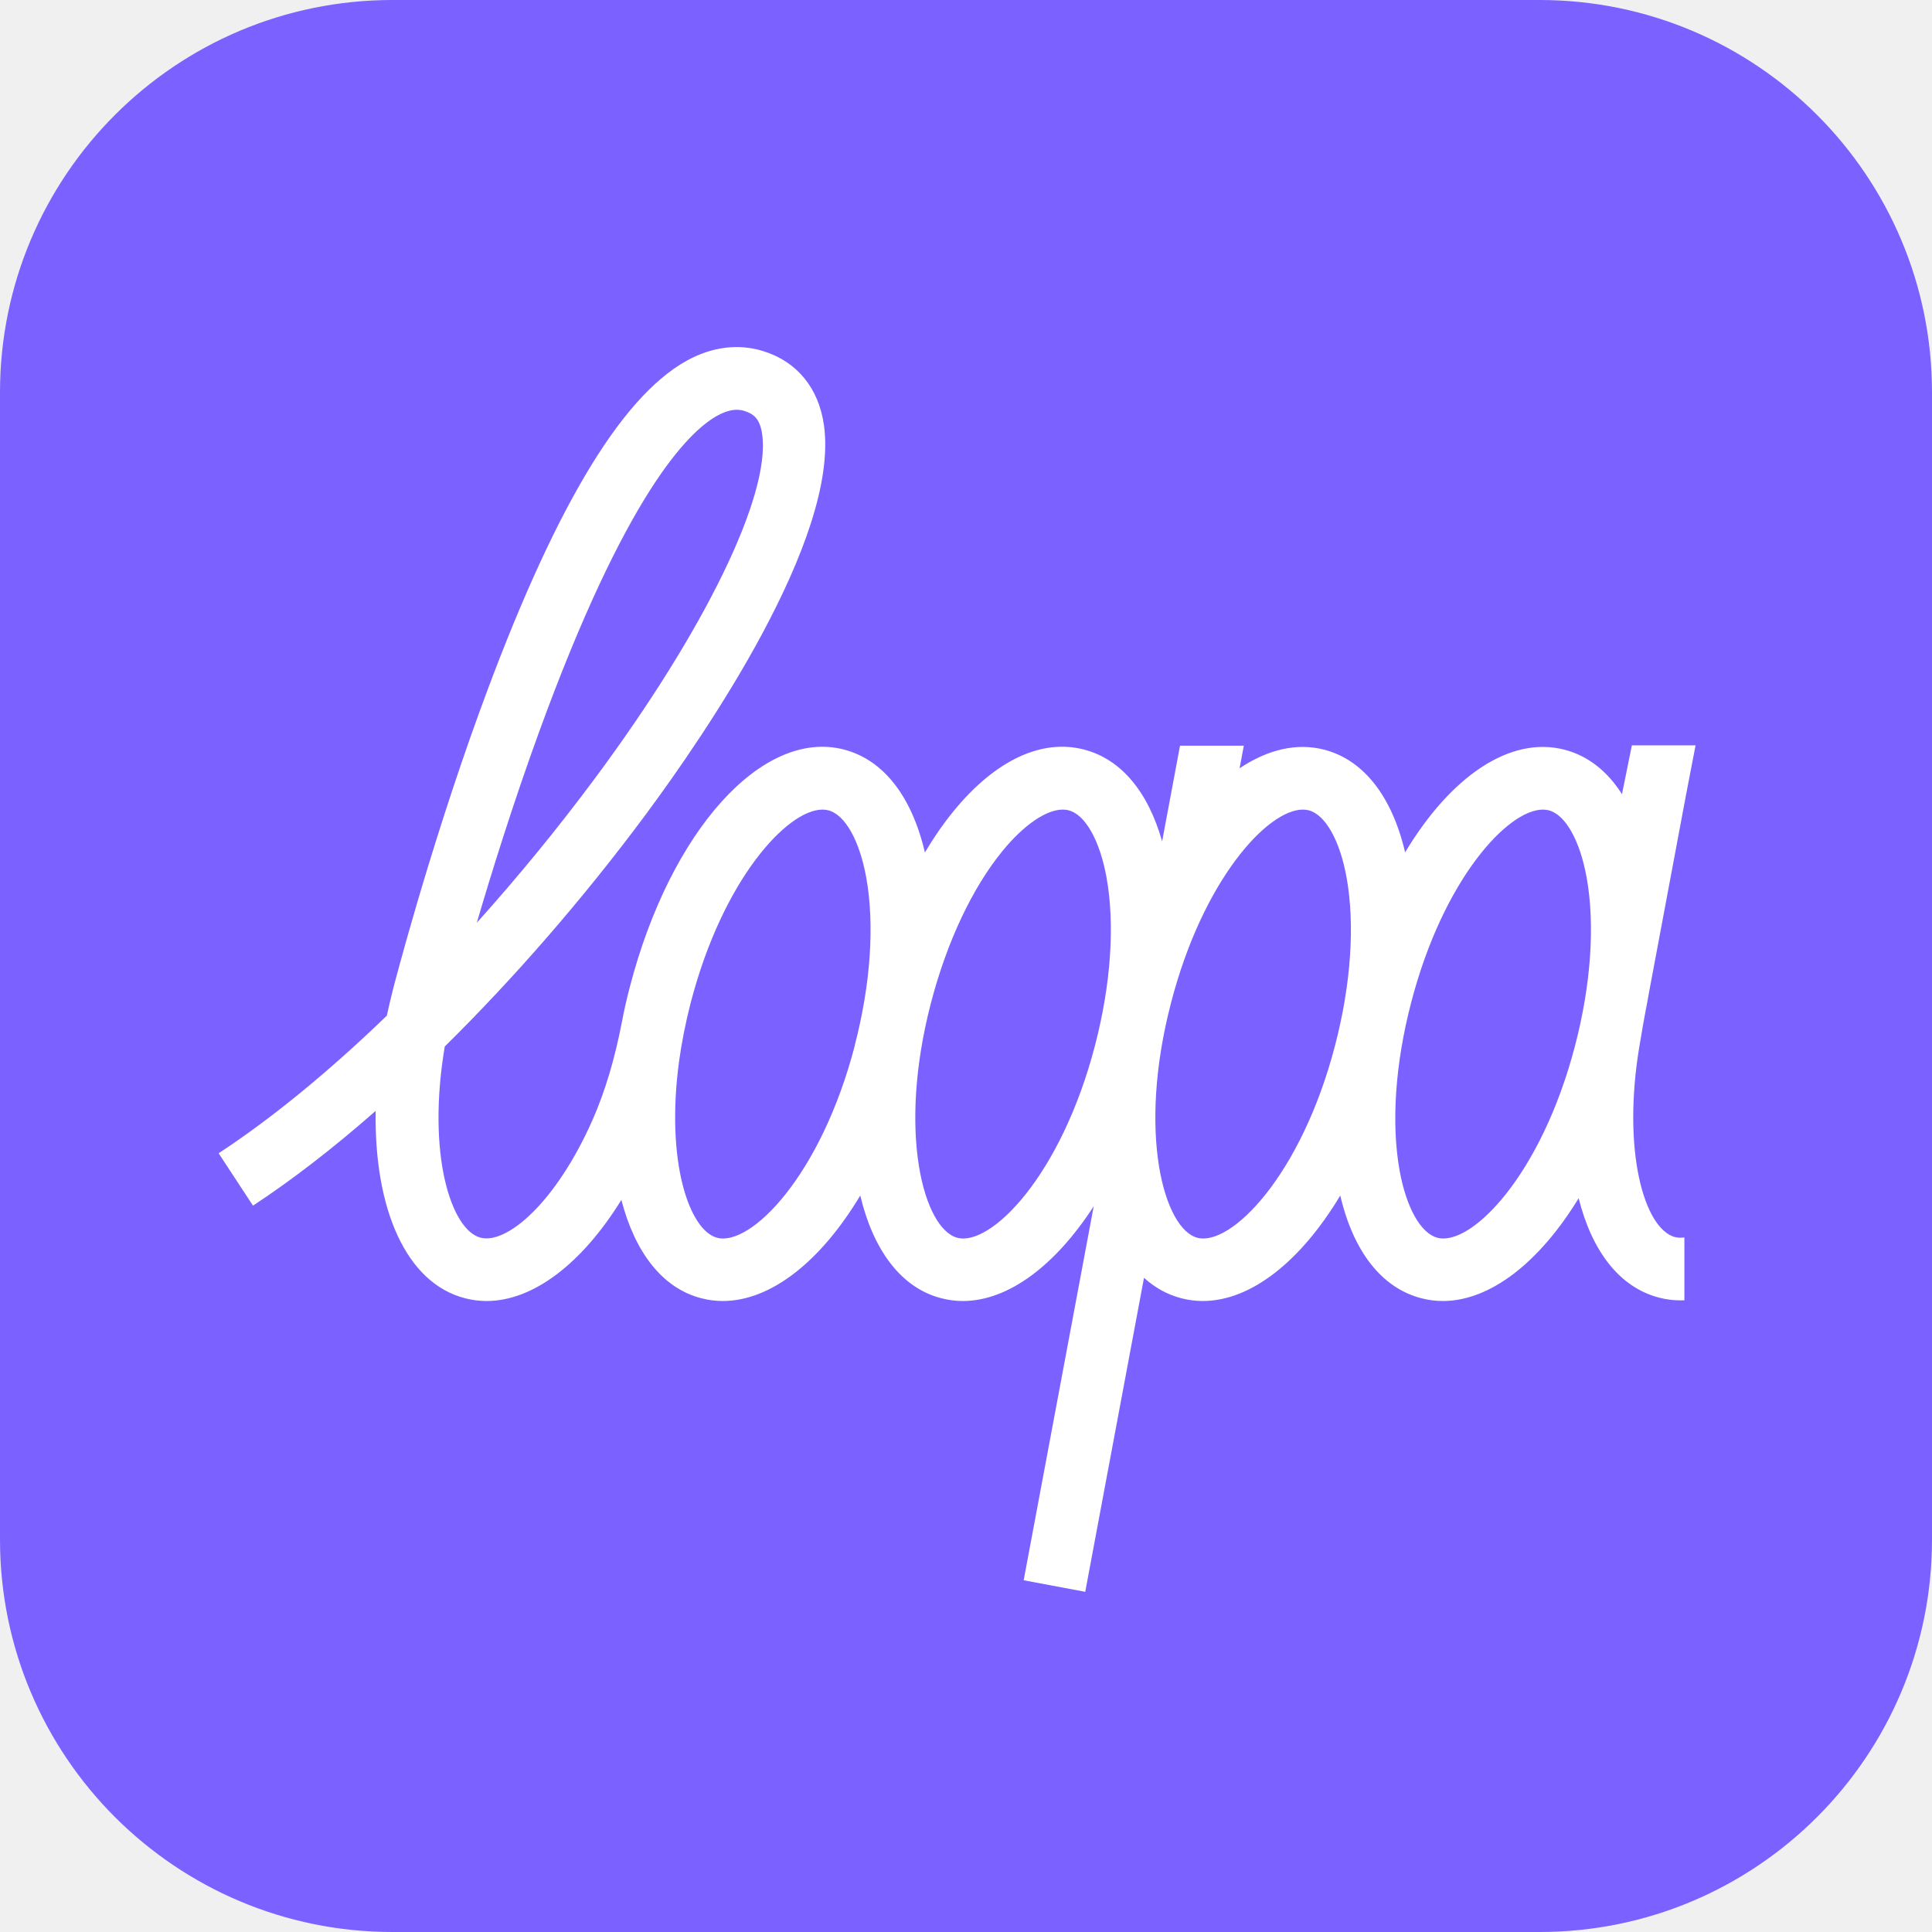
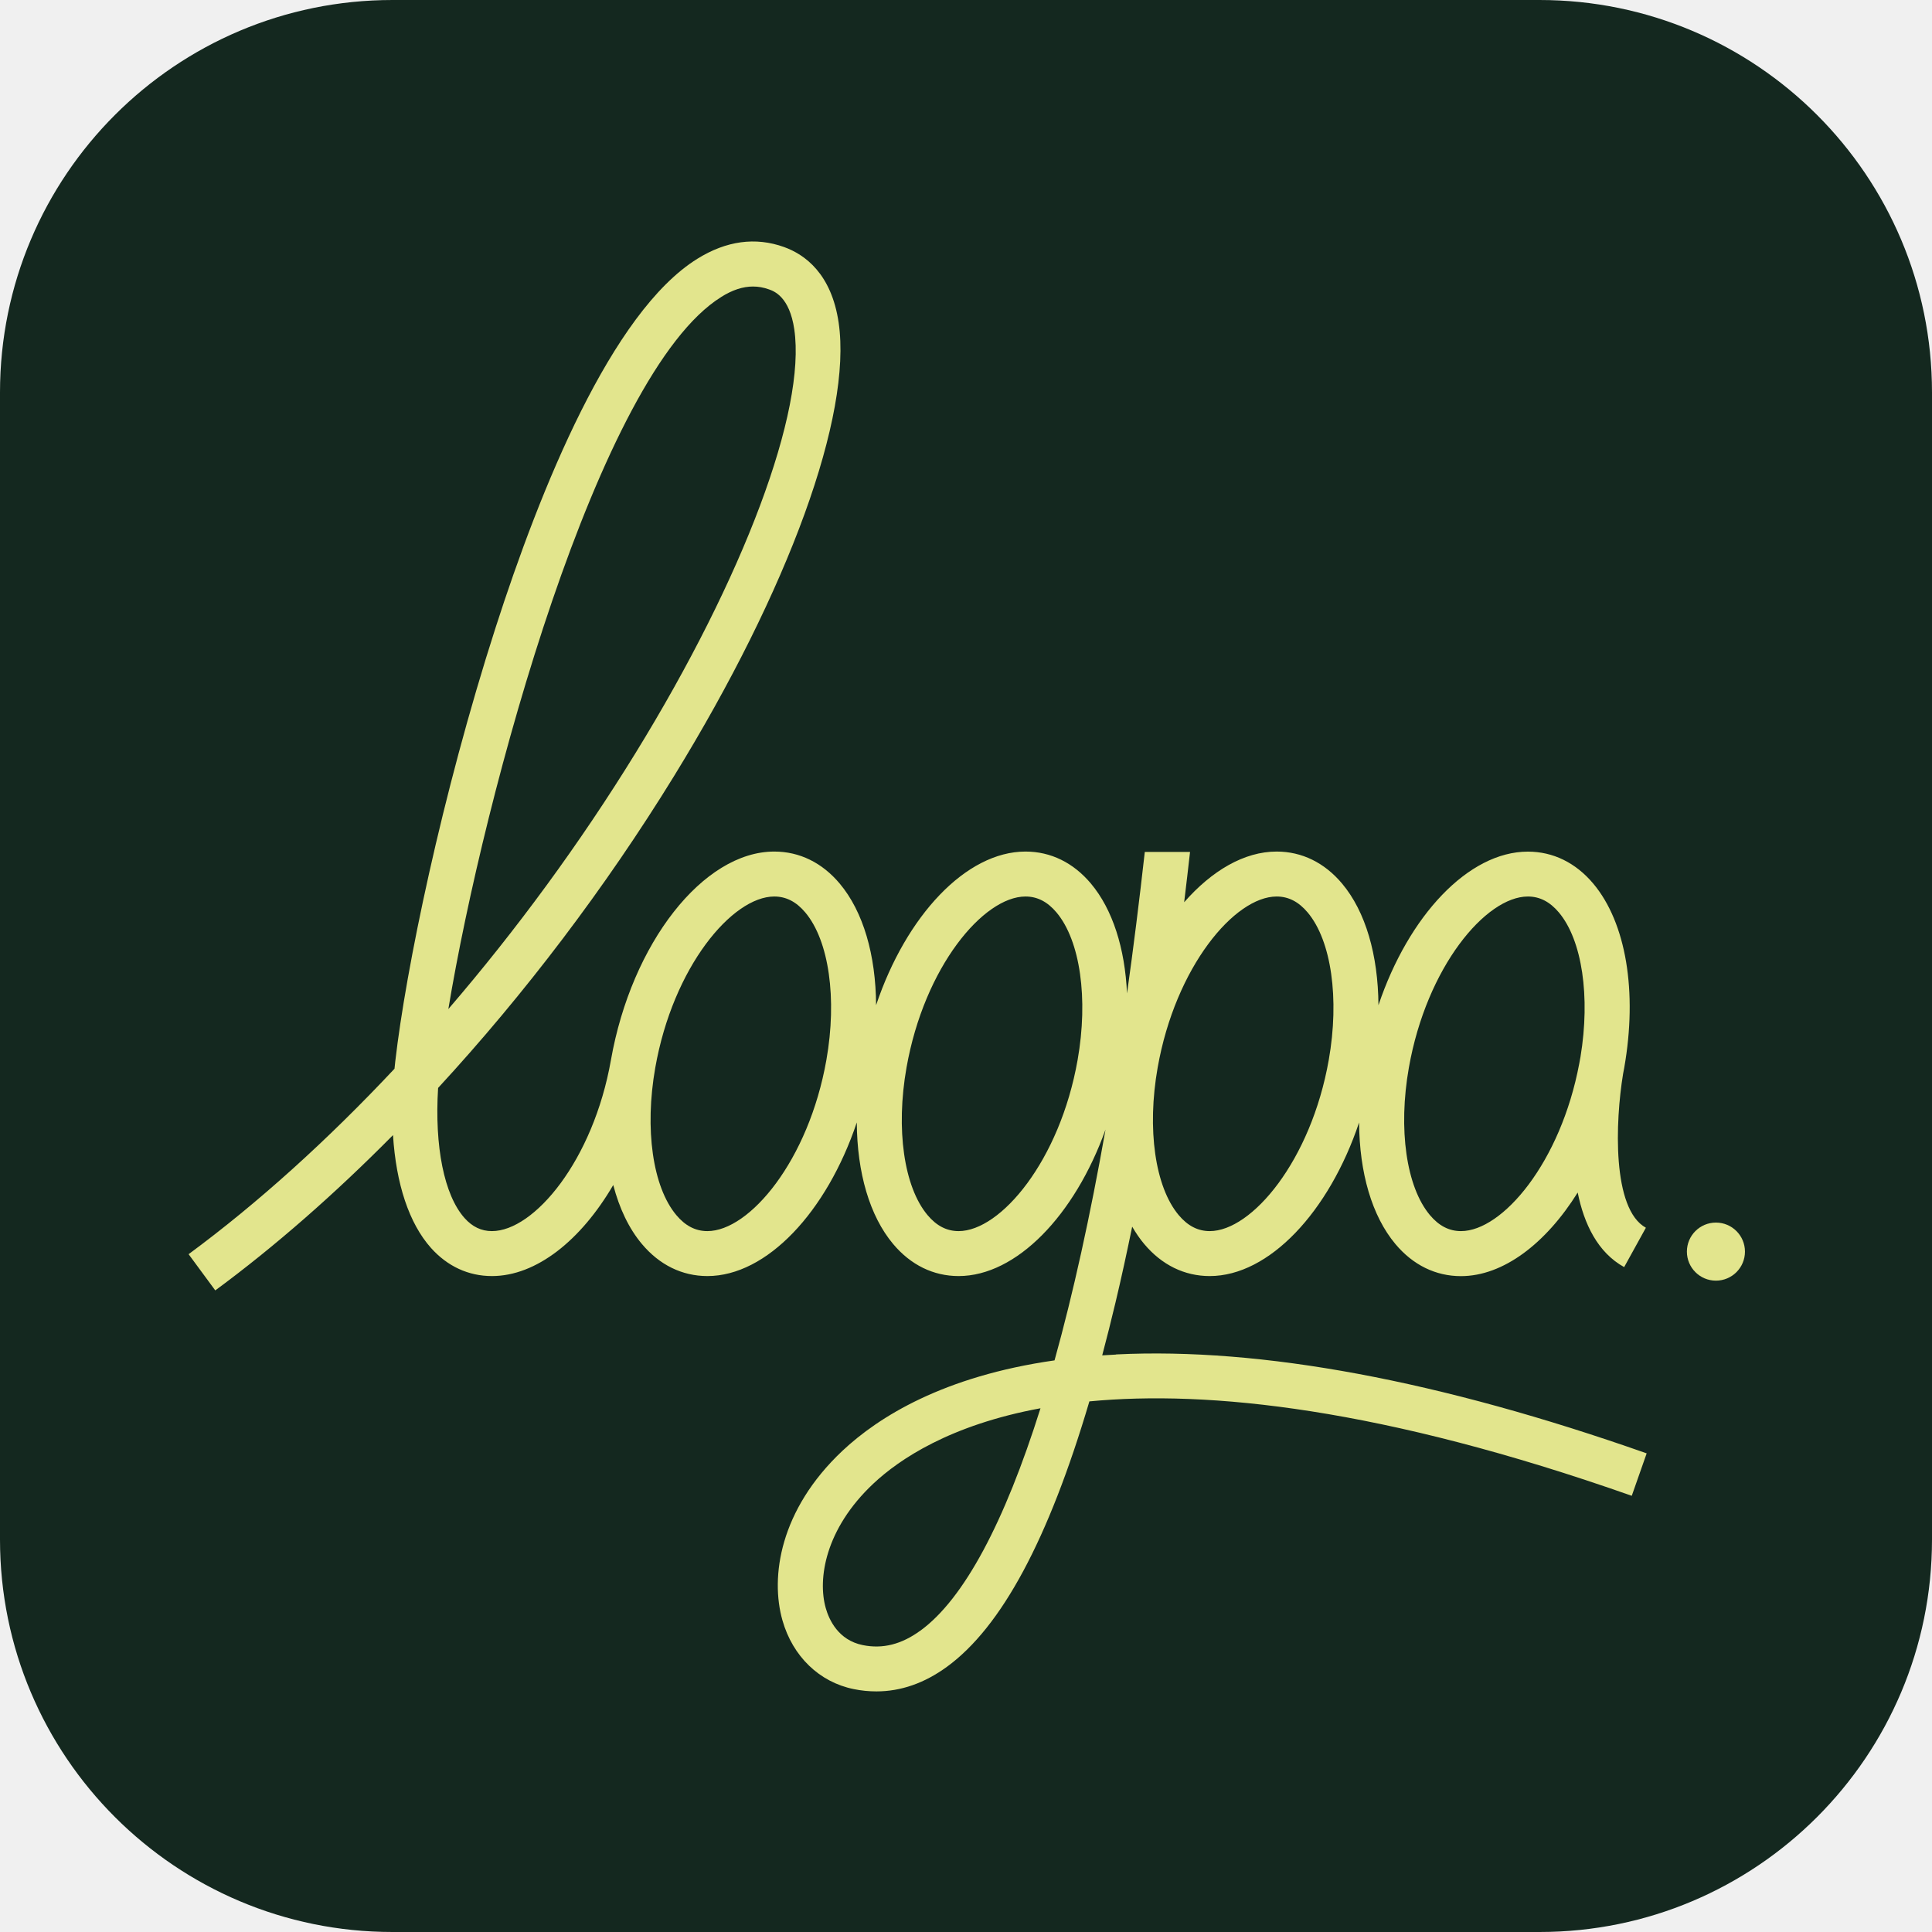
<svg xmlns="http://www.w3.org/2000/svg" viewBox="0 0 512 512">
-   <rect width="512" height="512" rx="104" fill="#7B61FF" />
-   <g transform="translate(58 92) scale(3.12)" fill="#fff">
-     <path d="M123.71,75.6c-2.67-.69-4.53-7.38-3.05-16.22h0c.49-2.95.59-3.26.85-4.75,0,0,0,0,0,0l3.08-16.44.84-4.37h-5.41l-.84,4.15c-1.25-1.97-2.91-3.27-4.89-3.78-4.63-1.2-9.67,2.29-13.53,8.72-1.12-4.77-3.53-7.85-6.87-8.72-2.36-.61-4.82,0-7.19,1.58l.36-1.92h-5.42l-1.52,8.13c-1.2-4.25-3.51-6.99-6.63-7.8-3.61-.94-7.54.91-11.06,5.2-.87,1.06-1.69,2.25-2.46,3.54-1.12-4.79-3.53-7.87-6.87-8.74-6.91-1.8-14.73,6.86-18.19,20.15-.27,1.03-.5,2.05-.69,3.06-.56,2.87-1.34,5.69-2.53,8.36-3.08,6.91-7.23,10.47-9.46,9.89-2.51-.65-4.59-7.1-3.04-16.24,5.88-5.8,11.73-12.52,17-19.61,5.02-6.76,16.54-23.51,15.21-33.13-.44-3.17-2.27-5.42-5.15-6.32-2.11-.66-4.37-.38-6.53.82-5.68,3.16-11.42,12.89-17.56,29.75-4.38,12.04-7.31,23.42-7.34,23.53h0c-.2.79-.39,1.57-.55,2.34-4.89,4.72-9.77,8.73-14.29,11.69l2.92,4.45c3.33-2.19,6.85-4.91,10.42-8.05-.14,8.36,2.6,14.62,7.57,15.91.61.16,1.22.24,1.84.24,4,0,8.14-3.22,11.46-8.59,1.14,4.42,3.46,7.49,6.77,8.35.61.16,1.22.24,1.84.24,4.09,0,8.33-3.37,11.68-8.96,1.1,4.62,3.46,7.84,6.87,8.72.61.16,1.22.24,1.84.24,3.86,0,7.86-3.01,11.12-8.05l-5.95,31.77,5.23.98,4.99-26.67c.92.83,1.97,1.42,3.15,1.73.61.16,1.22.24,1.84.24,4.09,0,8.33-3.37,11.68-8.96,1.12,4.77,3.53,7.85,6.87,8.72.61.16,1.22.24,1.84.24,4.03,0,8.21-3.28,11.54-8.73,1.13,4.51,3.48,7.57,6.82,8.44.6.16,1.33.26,2.16.23h0s0-5.34,0-5.34c-.28.04-.56.03-.83-.04ZM27.19,32.71c7.34-20.15,12.63-25.49,15.13-26.88.7-.39,1.25-.51,1.67-.51.28,0,.5.05.68.11.76.24,1.3.67,1.48,1.98.72,5.16-4.86,16.63-14.21,29.22-3.17,4.27-6.56,8.4-10.03,12.26,1.26-4.3,3.09-10.16,5.28-16.18ZM54.02,59.31c-2.88,11.08-8.85,17.08-11.69,16.34-2.39-.62-4.39-6.51-3.24-14.98,0,0,0-.02,0-.02h0c.22-1.57.54-3.23.99-4.97,2.72-10.47,8.2-16.4,11.19-16.4.17,0,.34.02.5.06,1.42.37,2.65,2.56,3.22,5.72.72,4.01.37,9.07-.98,14.25ZM74.42,59.31c-2.88,11.08-8.85,17.08-11.69,16.34-2.84-.74-5.13-8.89-2.24-19.97,1.35-5.17,3.51-9.76,6.09-12.91,1.81-2.2,3.7-3.49,5.1-3.49.18,0,.34.02.5.06,1.42.37,2.65,2.56,3.22,5.72.72,4.01.37,9.07-.98,14.25ZM94.81,59.31c-2.88,11.08-8.86,17.08-11.69,16.34-2.84-.74-5.13-8.89-2.24-19.97,2.72-10.47,8.2-16.4,11.19-16.4.18,0,.34.02.5.06,1.42.37,2.65,2.56,3.22,5.72.72,4.01.37,9.07-.98,14.25ZM115.2,59.31c-2.88,11.08-8.85,17.08-11.69,16.34-1.42-.37-2.65-2.56-3.22-5.72-.72-4.01-.37-9.07.98-14.25,2.72-10.47,8.2-16.4,11.19-16.4.17,0,.34.02.5.06,1.42.37,2.65,2.56,3.22,5.72.72,4.01.37,9.07-.98,14.25Z" />
+   <rect width="512" height="512" rx="104" fill="#14281f" />
+   <g transform="translate(50 64) scale(1.9)" fill="#e2e58d">
+     <circle cx="213.02" cy="140.89" r="4.05" />
+     <path d="M129.35,155.25c-.65.03-1.3.07-1.93.11.63-2.37,1.25-4.84,1.86-7.4.83-3.47,1.59-7.01,2.32-10.55.51.87,1.06,1.69,1.68,2.42,2.45,2.92,5.61,4.47,9.13,4.47,8.29,0,16.65-8.95,20.84-21.42.04,7.01,1.79,13.05,5.07,16.96,2.45,2.92,5.61,4.47,9.13,4.47,5.9,0,11.84-4.54,16.29-11.66.89,4.39,2.79,8.36,6.48,10.4l3.03-5.49c-4.75-2.62-4.27-14.83-3.18-21.46.05-.28.11-.56.16-.85,1.87-10.63.26-20.23-4.31-25.68-2.45-2.92-5.61-4.47-9.13-4.47-8.29,0-16.65,8.95-20.84,21.42-.05-7.01-1.79-13.05-5.07-16.96-2.45-2.92-5.61-4.47-9.13-4.47-4.51,0-9.03,2.65-12.9,7.07.3-2.46.57-4.81.82-7.02h-6.31c-.77,6.85-1.59,13.43-2.48,19.74-.29-6.31-2.01-11.72-5.03-15.32-2.45-2.92-5.61-4.47-9.13-4.47-8.29,0-16.65,8.95-20.84,21.43-.04-7.01-1.79-13.05-5.07-16.96-2.45-2.92-5.61-4.47-9.13-4.47-9.9,0-19.9,12.76-22.78,29.06-2.48,14.07-10.74,23.88-16.6,23.88-1.48,0-2.73-.6-3.82-1.82-2.85-3.2-4.2-9.99-3.69-18.15,12.03-13.04,23.31-27.89,32.88-43.45,16.07-26.13,24.88-50.38,22.99-63.28-1-6.83-4.7-9.51-7.62-10.56-3.98-1.43-8.05-.87-12.09,1.64-11.97,7.44-21.91,32.08-28.14,51.44-7.53,23.41-12.53,47.76-13.99,60.48-.04.35-.08.71-.11,1.05-9.31,9.93-19.04,18.73-28.72,25.87l3.72,5.05c8.33-6.14,16.69-13.47,24.79-21.66.43,6.81,2.24,12.31,5.3,15.74,2.29,2.56,5.22,3.92,8.5,3.92,6.19,0,12.41-4.98,16.92-12.7.85,3.26,2.19,6.08,4,8.23,2.45,2.92,5.61,4.47,9.13,4.47,8.29,0,16.65-8.95,20.84-21.43.04,7.01,1.79,13.05,5.07,16.96,2.45,2.92,5.61,4.47,9.13,4.47,8.06,0,16.2-8.47,20.49-20.43-2.14,12.11-4.52,22.89-7.11,32.19-15.49,2.21-24.54,7.88-29.58,12.61-8.78,8.26-10.08,17.63-8.37,23.65,1.43,5.03,5.15,8.62,9.94,9.59,1.07.22,2.12.32,3.17.32,3.41,0,6.7-1.15,9.83-3.43,7.61-5.55,14.16-17.72,19.87-37.02,16.56-1.58,40.77.89,75.65,13.17l2.08-5.92c-28.85-10.16-53.75-14.8-74-13.8ZM170.19,115.24c2.48-14.07,10.74-23.88,16.6-23.88,1.65,0,3.07.73,4.33,2.23,3.24,3.86,4.4,11.73,3.01,20.13-.04.21-.1.52-.17.93-2.59,13.8-10.71,23.38-16.5,23.38-1.65,0-3.07-.73-4.33-2.23-3.3-3.93-4.45-12-2.94-20.56ZM135.15,115.24c2.48-14.07,10.74-23.88,16.6-23.88,1.65,0,3.07.73,4.33,2.23,3.3,3.93,4.45,12,2.94,20.56-2.48,14.07-10.74,23.88-16.6,23.88-1.65,0-3.07-.73-4.33-2.23-3.3-3.93-4.45-12-2.94-20.56ZM74.27,7.74c1.57-.98,3.02-1.46,4.44-1.46.75,0,1.49.13,2.23.4.71.25,2.86,1.02,3.53,5.57,1.66,11.34-7.02,34.53-22.13,59.08-7.75,12.6-16.64,24.71-26.12,35.73,4.98-30.01,20.94-88.67,38.06-99.32ZM88.95,114.15h0c-2.48,14.07-10.74,23.88-16.6,23.88-1.65,0-3.07-.73-4.33-2.23-3.3-3.93-4.45-12-2.94-20.56,0,0,0,0,0,0h0s0,0,0,0c2.48-14.07,10.74-23.88,16.6-23.88,1.65,0,3.07.73,4.33,2.23,3.3,3.93,4.45,12,2.94,20.56ZM123.99,114.15c-2.48,14.07-10.74,23.88-16.6,23.88-1.65,0-3.07-.73-4.33-2.23-3.3-3.93-4.45-12-2.94-20.56,2.48-14.07,10.74-23.88,16.6-23.88,1.65,0,3.07.73,4.33,2.23,3.3,3.93,4.45,12,2.94,20.56ZM102.06,193.75c-2.64,1.93-5.27,2.59-8.05,2.02-3.4-.69-4.69-3.53-5.15-5.16-1.15-4.05-.1-11.03,6.64-17.36,3.59-3.37,10.67-8.18,23.31-10.51-5.01,15.93-10.68,26.59-16.74,31.01Z" />
  </g>
</svg>
